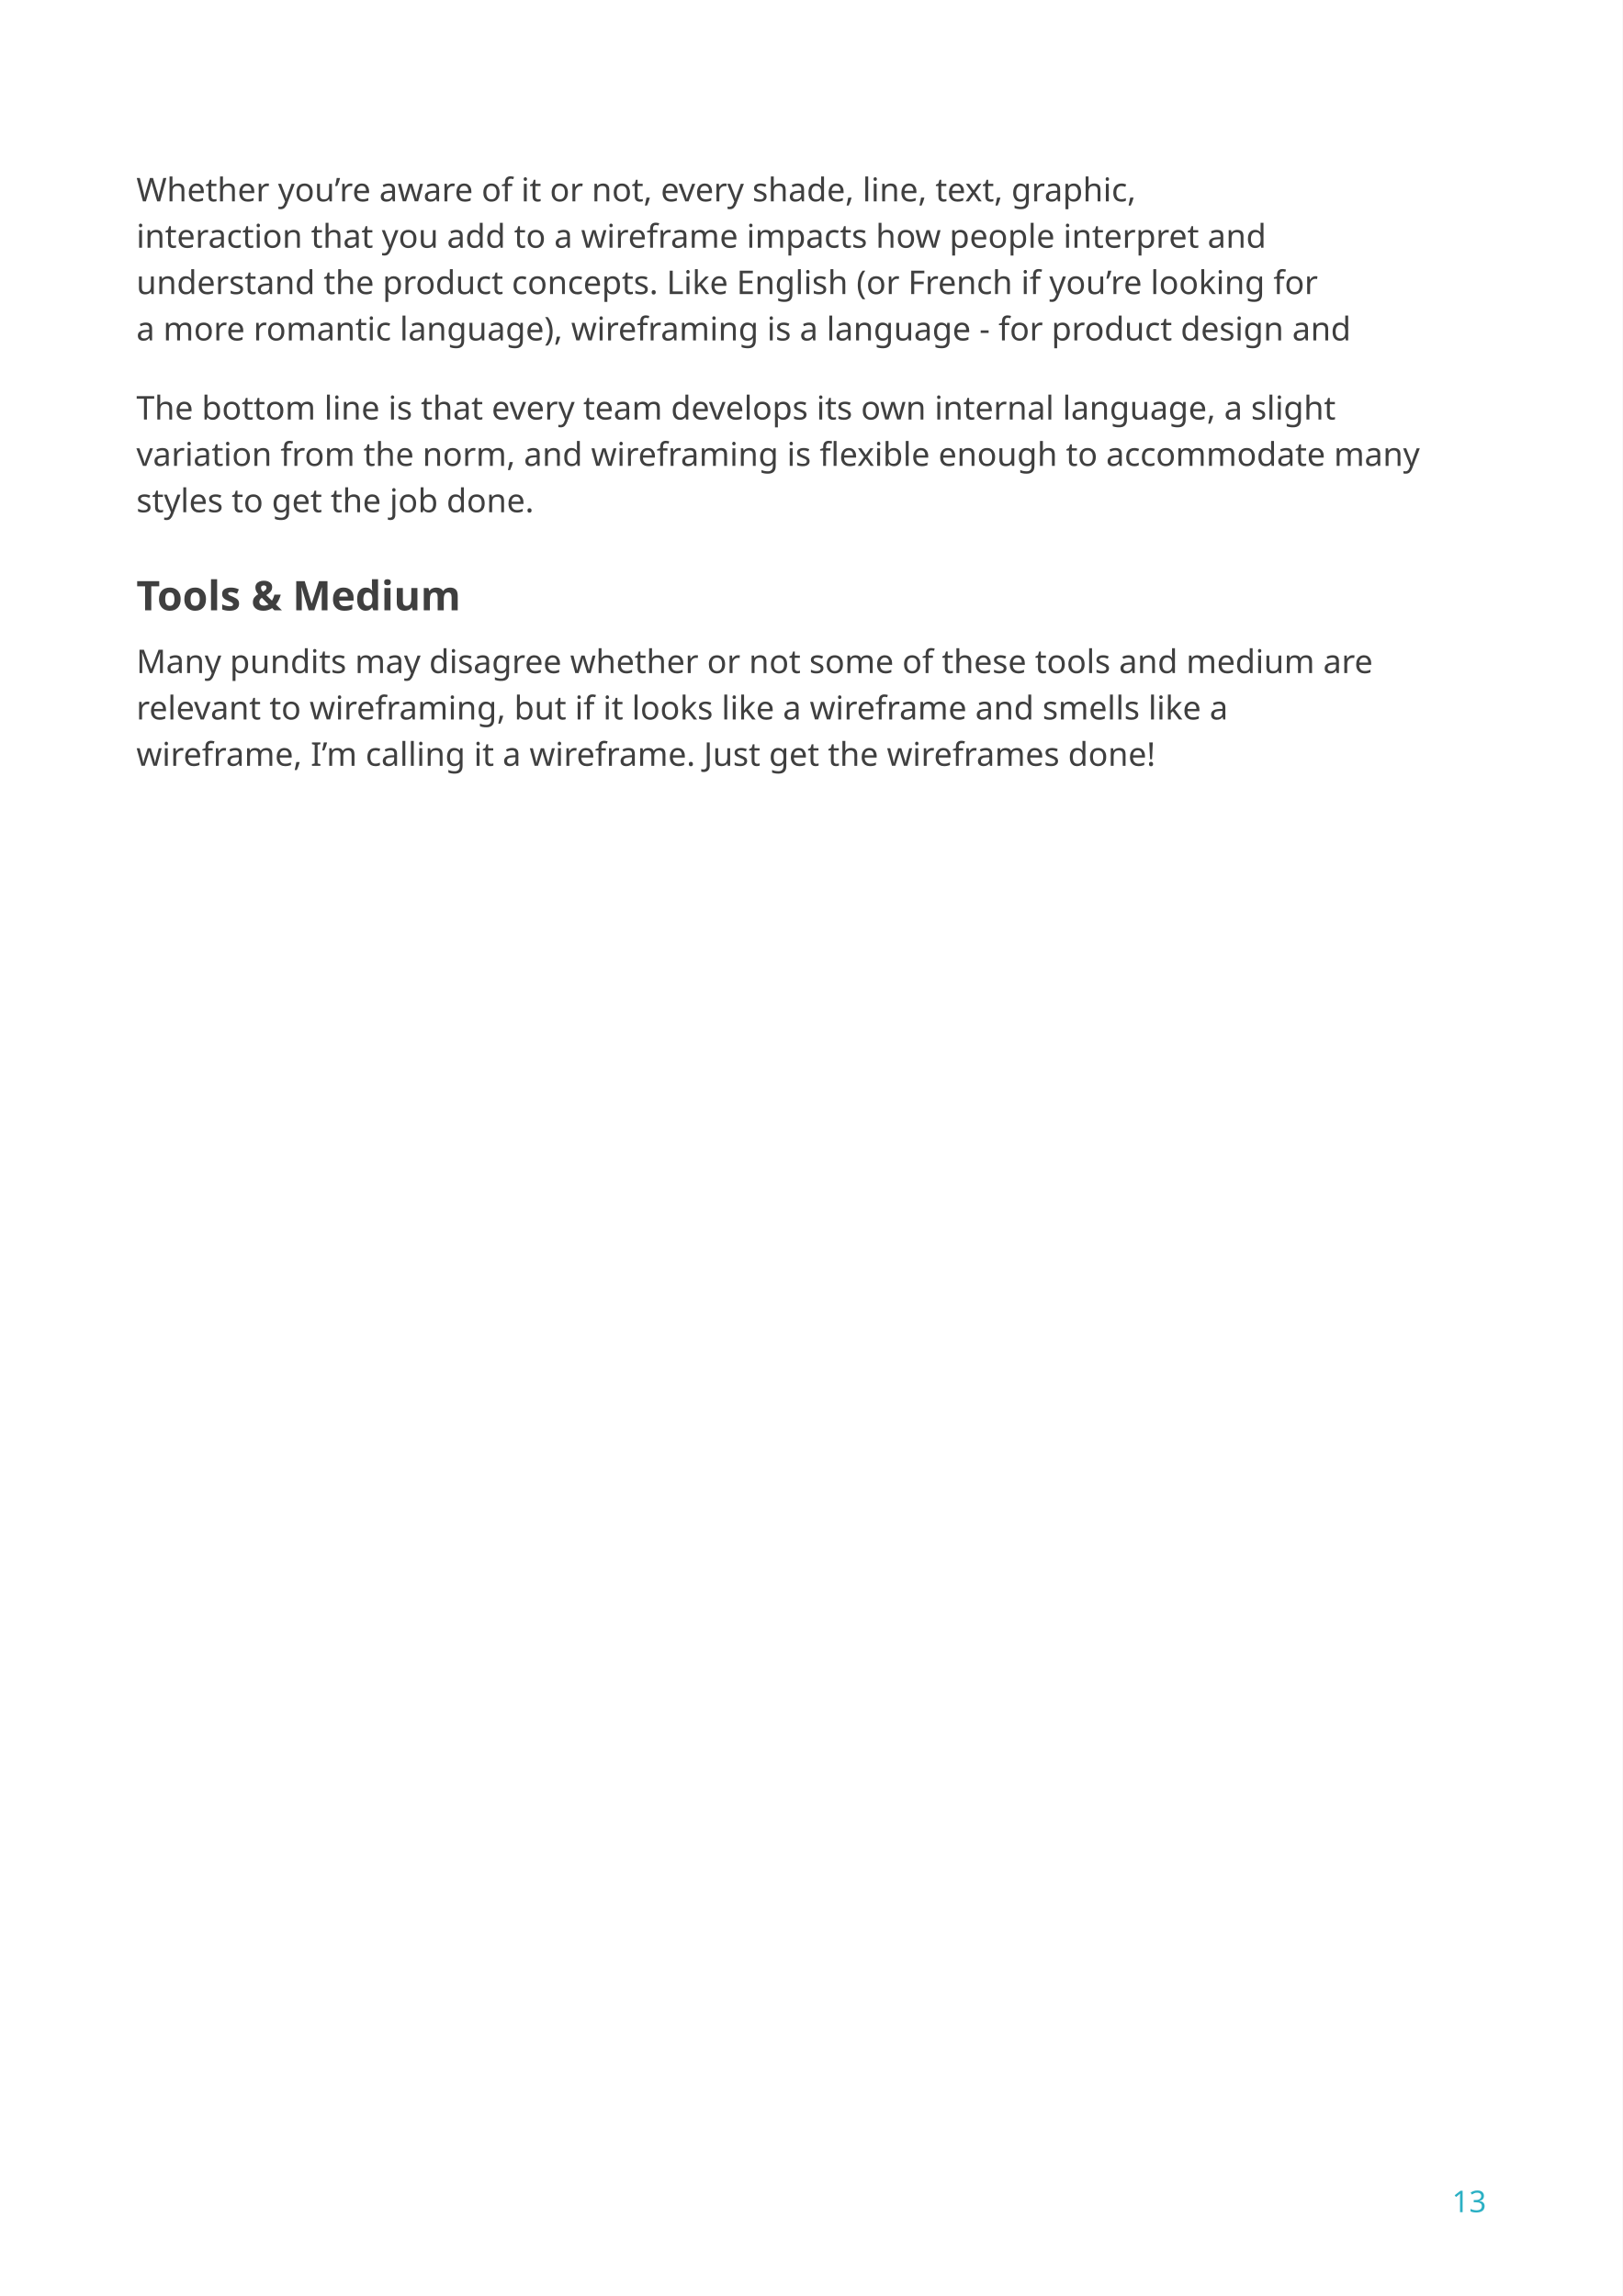
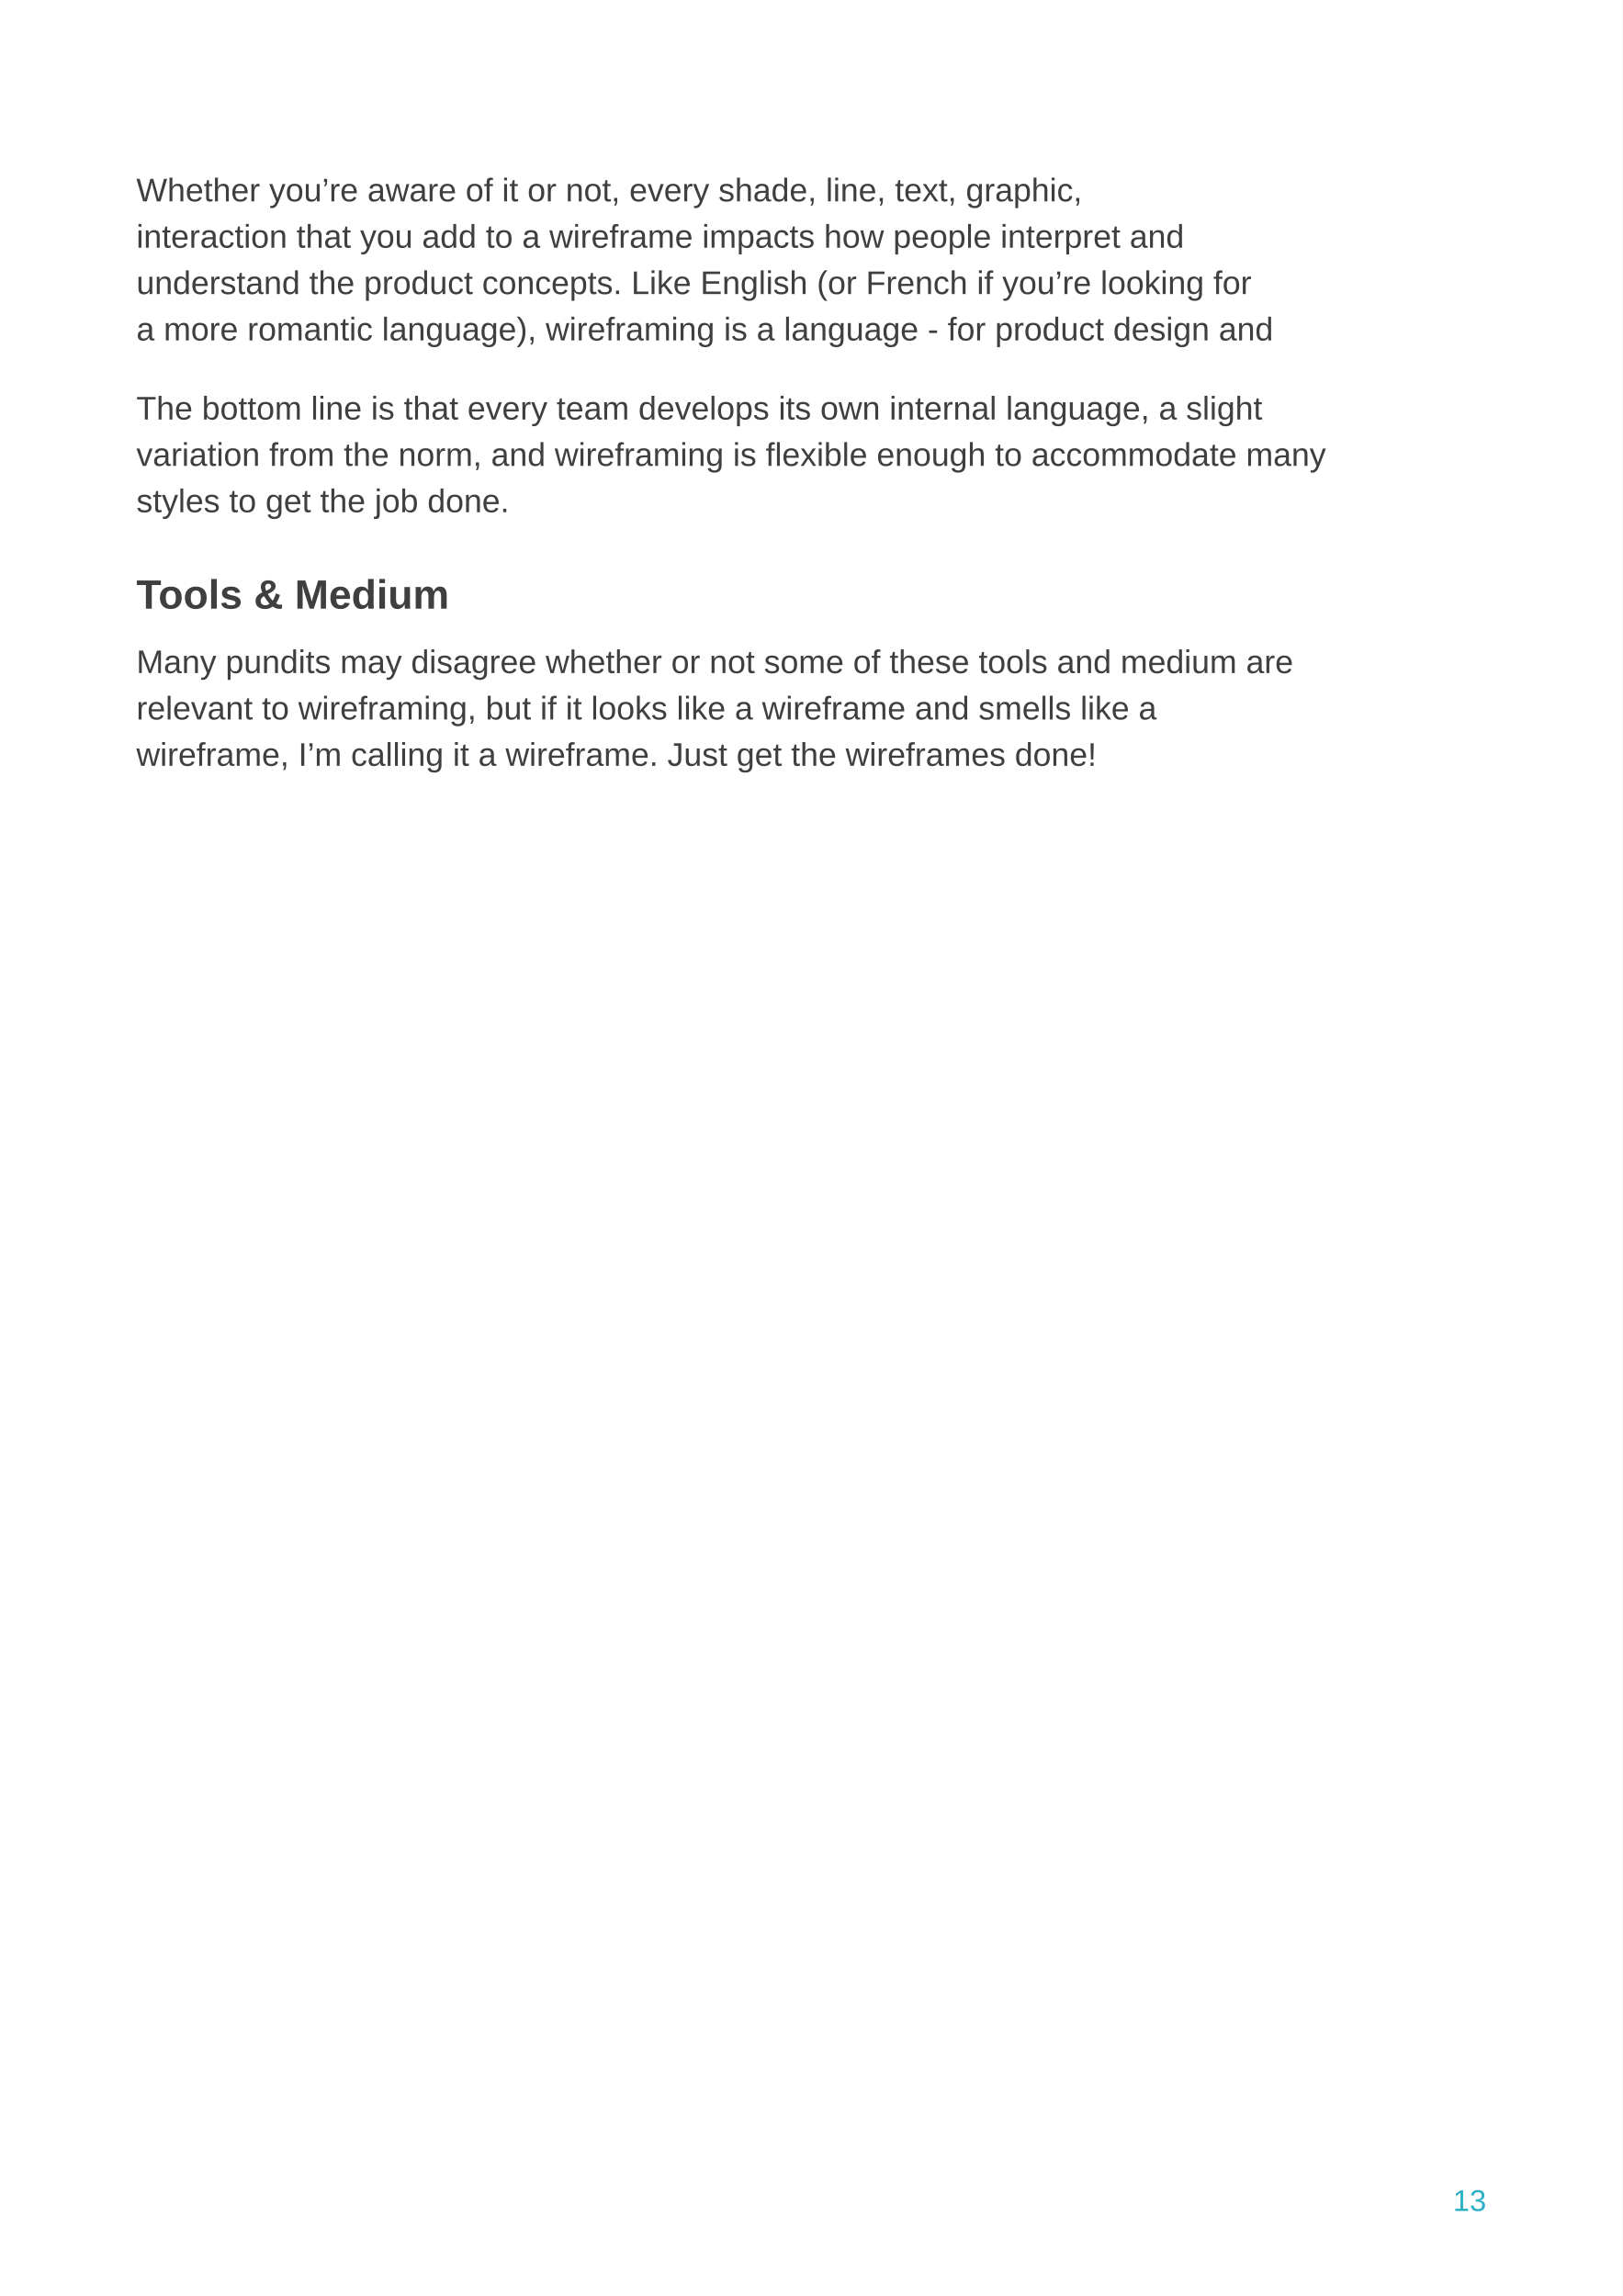
<svg xmlns="http://www.w3.org/2000/svg" width="595" height="842" viewBox="0 0 595 842" xml:lang="en-US">
  <rect width="100%" height="100%" fill="white" />
  <defs>
    <clipPath id="clip34">
      <rect x="50" y="64" width="495" height="72" />
    </clipPath>
    <clipPath id="clip35">
      <rect x="505" y="800" width="40" height="14" />
    </clipPath>
  </defs>
-   <g clip-path="url(#clip34)">
-     <text y="73.84" text-anchor="start" style="font-family:milo, sans-serif;font-size:12px;fill:#3F3F3F">
-       <tspan x="50">Whether you’re aware of it or not, every shade, line, text, graphic,</tspan>
-       <tspan x="50" dy="17">interaction that you add to a wireframe impacts how people interpret and</tspan>
-       <tspan x="50" dy="17">understand the product concepts. Like English (or French if you’re looking for</tspan>
-       <tspan x="50" dy="17">a more romantic language), wireframing is a language - for product design and</tspan>
+   <g id="main">
+     <g clip-path="url(#clip34)">
+       <text y="73.84" text-anchor="start" style="font-family:MiloOT, Helvetica Neue, Arial, sans-serif;font-size:12px;fill:#3F3F3F">
+         <tspan x="50">Whether you’re aware of it or not, every shade, line, text, graphic,</tspan>
+         <tspan x="50" dy="17">interaction that you add to a wireframe impacts how people interpret and</tspan>
+         <tspan x="50" dy="17">understand the product concepts. Like English (or French if you’re looking for</tspan>
+         <tspan x="50" dy="17">a more romantic language), wireframing is a language - for product design and</tspan>
+       </text>
+     </g>
+     <text y="153.84" text-anchor="start" style="font-family:MiloOT, Helvetica Neue, Arial, sans-serif;font-size:12px;fill:#3F3F3F">
+       <tspan x="50">The bottom line is that every team develops its own internal language, a slight</tspan>
+       <tspan x="50" dy="17">variation from the norm, and wireframing is flexible enough to accommodate many</tspan>
+       <tspan x="50" dy="17">styles to get the job done.</tspan>
    </text>
-   </g>
-   <text y="153.84" text-anchor="start" style="font-family:milo, sans-serif;font-size:12px;fill:#3F3F3F">
-     <tspan x="50">The bottom line is that every team develops its own internal language, a slight</tspan>
-     <tspan x="50" dy="17">variation from the norm, and wireframing is flexible enough to accommodate many</tspan>
-     <tspan x="50" dy="17">styles to get the job done.</tspan>
-   </text>
-   <text y="218" text-anchor="start" dominant-baseline="central" style="font-family:milo, sans-serif;font-size:15px;fill:#3F3F3F;font-weight:700">
-     <tspan x="50">Tools &amp; Medium</tspan>
-   </text>
-   <text y="246.84" text-anchor="start" style="font-family:milo, sans-serif;font-size:12px;fill:#3F3F3F">
-     <tspan x="50">Many pundits may disagree whether or not some of these tools and medium are</tspan>
-     <tspan x="50" dy="17">relevant to wireframing, but if it looks like a wireframe and smells like a</tspan>
-     <tspan x="50" dy="17">wireframe, I’m calling it a wireframe. Just get the wireframes done!</tspan>
-   </text>
-   <g clip-path="url(#clip35)">
-     <text y="807" text-anchor="end" dominant-baseline="central" style="font-family:milo, sans-serif;font-size:11px;fill:#2BB0C4">
-       <tspan x="545">13</tspan>
+     <text y="218" text-anchor="start" dominant-baseline="central" style="font-family:MiloOT, Helvetica Neue, Arial, sans-serif;font-size:15px;fill:#3F3F3F;font-weight:700">
+       <tspan x="50">Tools &amp; Medium</tspan>
    </text>
+     <text y="246.84" text-anchor="start" style="font-family:MiloOT, Helvetica Neue, Arial, sans-serif;font-size:12px;fill:#3F3F3F">
+       <tspan x="50">Many pundits may disagree whether or not some of these tools and medium are</tspan>
+       <tspan x="50" dy="17">relevant to wireframing, but if it looks like a wireframe and smells like a</tspan>
+       <tspan x="50" dy="17">wireframe, I’m calling it a wireframe. Just get the wireframes done!</tspan>
+     </text>
+     <g clip-path="url(#clip35)">
+       <text y="807" text-anchor="end" dominant-baseline="central" style="font-family:MiloOT, Helvetica Neue, Arial, sans-serif;font-size:11px;fill:#2BB0C4">
+         <tspan x="545">13</tspan>
+       </text>
+     </g>
  </g>
</svg>
